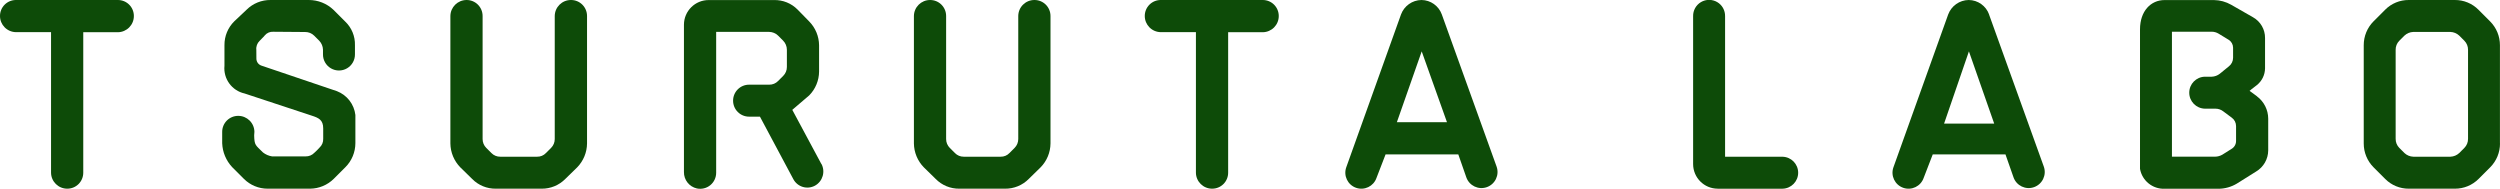
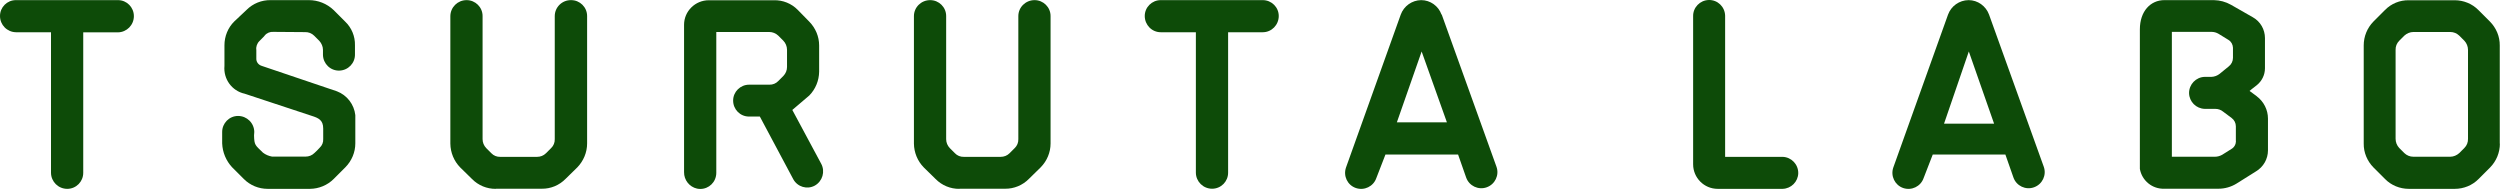
- <svg xmlns="http://www.w3.org/2000/svg" width="291.486" height="22.01" viewBox="0 0 291.486 22.01">
-   <path d="M1.864,0H13.752a1.859,1.859,0,0,1,1.856,1.864,1.886,1.886,0,0,1-1.864,1.893H9.708V20.139A1.861,1.861,0,0,1,7.845,22a1.886,1.886,0,0,1-1.893-1.864V3.749H1.864A1.886,1.886,0,0,1,0,1.856,1.855,1.855,0,0,1,1.864,0Z" fill="#0d4b08" />
-   <path d="M40.473,22A3.916,3.916,0,0,1,37.7,20.853l-1.377-1.377A4.321,4.321,0,0,1,35.17,16.7V15.373a1.861,1.861,0,0,1,1.864-1.864,1.886,1.886,0,0,1,1.893,1.864c0,.029-.029.376-.029.405.029,1.171.14,1.12,1.031,2a2.283,2.283,0,0,0,1.061.457h3.9a1.362,1.362,0,0,0,1.031-.427,6.677,6.677,0,0,0,.6-.6,1.311,1.311,0,0,0,.427-1.031V14.968c0-1-.545-1.23-1.348-1.488L37.785,10.9a3.011,3.011,0,0,1-2.35-3.234V5.259a3.845,3.845,0,0,1,1.149-2.777l1.429-1.348A3.91,3.91,0,0,1,40.82,0h4.442a4.166,4.166,0,0,1,2.887,1.149L49.5,2.5a3.664,3.664,0,0,1,1.149,2.777V6.313a1.864,1.864,0,1,1-3.727,0V5.79a1.578,1.578,0,0,0-.427-1.031l-.6-.6a1.462,1.462,0,0,0-1.061-.427c-1,0-2.666-.029-3.7-.029a1.188,1.188,0,0,0-1,.427c-.118.169-.317.317-.6.633a1.259,1.259,0,0,0-.383,1.061c0,.14.007.847.007,1.031a.86.86,0,0,0,.6.8l8.795,2.976A3.4,3.4,0,0,1,50.7,13.406V16.7a3.968,3.968,0,0,1-1.149,2.777l-1.377,1.377A3.984,3.984,0,0,1,45.423,22H40.466Z" transform="translate(-9.264 0)" fill="#0d4b08" />
-   <path d="M76.593,22a3.8,3.8,0,0,1-2.777-1.149l-1.377-1.348a4.054,4.054,0,0,1-1.149-2.777V1.864A1.891,1.891,0,0,1,73.183,0a1.861,1.861,0,0,1,1.864,1.864V16.213a1.444,1.444,0,0,0,.427,1.031l.6.6a1.4,1.4,0,0,0,1.031.427H81.4a1.362,1.362,0,0,0,1.031-.427l.6-.6a1.444,1.444,0,0,0,.427-1.031V1.864A1.886,1.886,0,0,1,85.359,0a1.861,1.861,0,0,1,1.864,1.864V16.728a4.047,4.047,0,0,1-1.142,2.777L84.7,20.853A3.826,3.826,0,0,1,81.926,22H76.6Z" transform="translate(-18.778)" fill="#0d4b08" />
-   <path d="M149.964,22a3.8,3.8,0,0,1-2.777-1.149l-1.377-1.348a4.054,4.054,0,0,1-1.149-2.777V1.864A1.886,1.886,0,0,1,146.553,0a1.861,1.861,0,0,1,1.864,1.864V16.213a1.444,1.444,0,0,0,.427,1.031l.6.6a1.4,1.4,0,0,0,1.031.427h4.294a1.362,1.362,0,0,0,1.031-.427l.6-.6a1.444,1.444,0,0,0,.427-1.031V1.864A1.88,1.88,0,0,1,158.722,0a1.861,1.861,0,0,1,1.864,1.864V16.728a4.021,4.021,0,0,1-1.149,2.777l-1.377,1.348A3.826,3.826,0,0,1,155.282,22h-5.326Z" transform="translate(-38.104)" fill="#0d4b08" />
-   <path d="M183.074,0h11.889a1.861,1.861,0,0,1,1.864,1.864,1.886,1.886,0,0,1-1.864,1.893h-4.037V20.139A1.861,1.861,0,0,1,189.062,22a1.886,1.886,0,0,1-1.893-1.864V3.749h-4.1a1.886,1.886,0,0,1-1.864-1.893A1.859,1.859,0,0,1,183.074,0Z" transform="translate(-47.731)" fill="#0d4b08" />
-   <path d="M224.2,1.687l6.386,17.737a1.873,1.873,0,1,1-3.528,1.26L226.12,18h-8.478l-1.061,2.748a1.868,1.868,0,1,1-3.528-1.23l6.386-17.826A2.581,2.581,0,0,1,221.826,0,2.547,2.547,0,0,1,224.2,1.687Zm.6,12.559-2.946-8.257-2.895,8.257Z" transform="translate(-56.091)" fill="#0d4b08" />
-   <path d="M270.865,22A2.873,2.873,0,0,1,268,19.137V1.893a1.864,1.864,0,1,1,3.727,0V18.275h6.7a1.864,1.864,0,0,1,0,3.727h-7.557Z" transform="translate(-70.592)" fill="#0d4b08" />
-   <path d="M310.815,1.687,317.2,19.424a1.873,1.873,0,1,1-3.528,1.26L312.73,18h-8.478l-1.061,2.748a1.868,1.868,0,0,1-3.528-1.23l6.386-17.826A2.591,2.591,0,0,1,308.443,0a2.547,2.547,0,0,1,2.379,1.687Zm.6,12.721-2.946-8.419-2.895,8.419Z" transform="translate(-78.904)" fill="#0d4b08" />
-   <path d="M390.038,16.728a3.918,3.918,0,0,1-1.142,2.777l-1.348,1.348A3.875,3.875,0,0,1,384.772,22h-5.355a3.845,3.845,0,0,1-2.777-1.149l-1.348-1.348a3.919,3.919,0,0,1-1.142-2.777V5.267a3.919,3.919,0,0,1,1.142-2.777l1.348-1.348A3.839,3.839,0,0,1,379.409,0h5.355a3.845,3.845,0,0,1,2.777,1.149L388.889,2.5a3.918,3.918,0,0,1,1.142,2.777V16.736ZM386.311,5.812a1.474,1.474,0,0,0-.427-1.061l-.6-.6a1.578,1.578,0,0,0-1.031-.427h-4.324a1.577,1.577,0,0,0-1.031.427l-.6.6a1.462,1.462,0,0,0-.427,1.061V16.183a1.474,1.474,0,0,0,.427,1.061l.6.6a1.577,1.577,0,0,0,1.031.427h4.324a1.578,1.578,0,0,0,1.031-.427l.6-.6a1.462,1.462,0,0,0,.427-1.061Z" transform="translate(-98.552 0)" fill="#0d4b08" />
-   <path d="M124.274,19.11l-3.381-6.3,1.974-1.687a4,4,0,0,0,1.149-2.777V5.284a4.021,4.021,0,0,0-1.149-2.777L121.519,1.13A3.734,3.734,0,0,0,118.742.01h-7.587a2.88,2.88,0,0,0-2.895,2.865V20.053a1.933,1.933,0,0,0,1.51,1.923,1.865,1.865,0,0,0,2.247-1.827V3.722H118.2a1.519,1.519,0,0,1,1.031.427l.582.582a1.517,1.517,0,0,1,.449,1.075V7.818a1.444,1.444,0,0,1-.427,1.031l-.6.6a1.4,1.4,0,0,1-1.031.427h-2.35a1.861,1.861,0,0,0-1.864,1.864h0a1.861,1.861,0,0,0,1.864,1.864h1.267l3.9,7.3a1.854,1.854,0,0,0,2.519.744,1.888,1.888,0,0,0,.744-2.549Z" transform="translate(-28.516 -0.003)" fill="#0d4b08" />
-   <path d="M352.372,11.228l-.862-.633s.4-.346.832-.656a2.539,2.539,0,0,0,.972-1.974V4.444a2.747,2.747,0,0,0-1.407-2.431L349.359.555a4.176,4.176,0,0,0-2-.545H341.6c-1.606,0-2.865,1.289-2.865,3.41V19.692a2.812,2.812,0,0,0,2.865,2.32h6.3a4.215,4.215,0,0,0,2.121-.6L352.276,20a2.891,2.891,0,0,0,1.407-2.46v-3.7a3.259,3.259,0,0,0-1.318-2.608Zm-2.438,5.186a1.063,1.063,0,0,1-.516.943l-1.09.685a1.766,1.766,0,0,1-.832.228h-5.038V3.7H347.1a1.569,1.569,0,0,1,.8.228l1.171.714a1.088,1.088,0,0,1,.516.913V6.735a1.259,1.259,0,0,1-.486,1L348.04,8.6a1.607,1.607,0,0,1-.943.346h-.8a1.864,1.864,0,0,0,0,3.727h1.238a1.477,1.477,0,0,1,.913.317l1,.744a1.2,1.2,0,0,1,.486.972v1.724Z" transform="translate(-89.222 -0.003)" fill="#0d4b08" />
+ <svg xmlns="http://www.w3.org/2000/svg" id="_レイヤー_2" data-name="レイヤー 2" viewBox="0 0 207.84 15.71">
+   <defs>
+     <style>
+       .cls-1 {
+         fill: #0d4b08;
+       }
+     </style>
+   </defs>
+   <g id="_レイヤー_1-2" data-name="レイヤー 1">
+     <g>
+       <path class="cls-1" d="M1.33.01h8.48c.73,0,1.32.6,1.32,1.33,0,0,0,0,0,0,0,.74-.59,1.34-1.33,1.35h-2.88v11.68c0,.73-.59,1.33-1.33,1.33,0,0,0,0,0,0-.74,0-1.34-.59-1.35-1.33V2.68H1.33C.59,2.67,0,2.07,0,1.33,0,.6.59.01,1.32.01c0,0,0,0,0,0Z" />
+       <path class="cls-1" d="M22.25,15.7c-.74,0-1.45-.29-1.98-.82l-.98-.98c-.5-.54-.79-1.24-.82-1.98v-.95c0-.73.59-1.33,1.32-1.33,0,0,0,0,0,0,.74,0,1.34.59,1.35,1.33,0,.02-.02.27-.02.29.02.83.1.8.74,1.43.22.17.48.28.76.33h2.78c.28,0,.54-.1.74-.3.15-.13.29-.28.43-.43.21-.19.32-.46.3-.74v-.86c0-.71-.39-.88-.96-1.06l-5.57-1.84c-1.06-.23-1.78-1.22-1.68-2.31v-1.72c0-.74.29-1.46.82-1.98l1.02-.96C21.03.29,21.75,0,22.5.01h3.17c.77,0,1.5.29,2.06.82l.96.96c.54.51.84,1.23.82,1.98v.74c.02.73-.56,1.34-1.3,1.36-.73.02-1.34-.56-1.36-1.3,0-.02,0-.04,0-.06v-.37c0-.27-.12-.54-.3-.74l-.43-.43c-.2-.2-.47-.31-.76-.3-.71,0-1.9-.02-2.64-.02-.27-.02-.54.09-.71.3-.08.12-.23.23-.43.45-.21.2-.31.48-.27.76,0,.1,0,.6,0,.74,0,.26.18.49.43.57l6.27,2.12c.84.32,1.43,1.09,1.53,1.98v2.35c0,.74-.3,1.45-.82,1.98l-.98.98c-.52.52-1.23.81-1.96.82h-3.53,0Z" />
+       <path class="cls-1" d="M41.22,15.7c-.74.01-1.46-.29-1.98-.82l-.98-.96c-.52-.53-.81-1.24-.82-1.98V1.34c.01-.74.61-1.33,1.35-1.33.73,0,1.33.59,1.33,1.32h0v10.24c0,.28.11.54.3.74l.43.43c.19.2.46.31.74.3h3.06c.28,0,.54-.1.74-.3l.43-.43c.2-.19.31-.46.3-.74V1.34c0-.74.61-1.34,1.36-1.33.73,0,1.33.59,1.33,1.32h0v10.6c0,.74-.3,1.45-.81,1.98l-.98.96c-.52.53-1.23.83-1.98.82h-3.8Z" />
+       <path class="cls-1" d="M79.76,15.7c-.74.01-1.46-.29-1.98-.82l-.98-.96c-.52-.53-.81-1.24-.82-1.98V1.34c0-.74.61-1.33,1.35-1.33.73,0,1.33.59,1.33,1.32h0v10.24c0,.28.11.54.3.74l.43.43c.19.2.46.31.74.3h3.06c.28,0,.54-.1.74-.3l.43-.43c.2-.19.31-.46.3-.74V1.34c0-.74.61-1.33,1.35-1.33.73,0,1.33.59,1.33,1.32h0v10.6c0,.74-.3,1.45-.82,1.98l-.98.96c-.52.53-1.24.83-1.98.82h-3.8,0Z" />
+       <path class="cls-1" d="M96.5.01h8.48c.73,0,1.33.59,1.33,1.32h0c0,.74-.59,1.35-1.33,1.35h-2.88v11.68c0,.73-.59,1.33-1.33,1.33,0,0,0,0,0,0-.74,0-1.34-.59-1.35-1.33V2.68h-2.92c-.74,0-1.33-.61-1.33-1.35,0-.73.6-1.32,1.33-1.32,0,0,0,0,0,0Z" />
+       <path class="cls-1" d="M119.86,1.21l4.55,12.65c.25.69-.11,1.46-.81,1.71-.69.25-1.46-.11-1.71-.81h0l-.67-1.91h-6.04l-.76,1.96c-.24.69-1,1.06-1.7.82s-1.06-1-.82-1.7l4.55-12.71c.26-.72.94-1.2,1.7-1.21.76,0,1.44.49,1.69,1.2ZM120.29,10.17l-2.1-5.89-2.06,5.89h4.16Z" />
+       <path class="cls-1" d="M142.8,15.7c-1.13,0-2.04-.92-2.04-2.04V1.36c-.02-.73.56-1.34,1.3-1.36.73-.02,1.34.56,1.36,1.3,0,.02,0,.04,0,.06v11.68h4.78c.73.02,1.31.63,1.3,1.36-.02.71-.59,1.28-1.3,1.3h-5.39Z" />
+       <path class="cls-1" d="M165.36,1.21l4.55,12.65c.25.69-.11,1.46-.81,1.71-.69.25-1.46-.11-1.71-.81l-.67-1.91h-6.04l-.76,1.96c-.24.69-1,1.06-1.7.82-.69-.24-1.06-1-.82-1.7l4.55-12.71c.26-.72.94-1.2,1.71-1.21.76,0,1.44.49,1.7,1.2h0ZM165.78,10.28l-2.1-6-2.06,6h4.16Z" />
+       <path class="cls-1" d="M207.83,11.94c0,.74-.29,1.45-.81,1.98l-.96.96c-.52.53-1.24.82-1.98.82h-3.82c-.74,0-1.46-.29-1.98-.82l-.96-.96c-.52-.53-.82-1.24-.81-1.98V3.77c0-.74.29-1.45.81-1.98l.96-.96c.52-.53,1.23-.82,1.97-.81h3.82c.74,0,1.46.29,1.98.82l.96.96c.52.53.82,1.24.81,1.98v8.17h0ZM205.18,4.15c0-.28-.11-.56-.3-.76l-.43-.43c-.2-.19-.46-.3-.74-.3h-3.08c-.27,0-.54.12-.74.3l-.43.43c-.2.2-.31.47-.3.76v7.39c0,.28.11.56.3.76l.43.43c.2.19.46.3.74.3h3.08c.27,0,.54-.12.74-.3l.43-.43c.2-.2.31-.47.3-.76v-7.39Z" />
+       <path class="cls-1" d="M68.28,13.63l-2.41-4.49,1.41-1.2c.52-.53.81-1.24.82-1.98v-2.18c0-.74-.3-1.45-.82-1.98l-.96-.98c-.52-.53-1.24-.82-1.98-.8h-5.41c-1.13,0-2.06.91-2.06,2.04h0v12.25c-.01.65.44,1.23,1.08,1.37.72.15,1.42-.31,1.57-1.03.02-.09.03-.18.03-.27V2.66h4.41c.27,0,.54.11.74.3l.41.41c.2.2.32.48.32.77v1.43c0,.28-.11.54-.3.74l-.43.43c-.19.2-.46.31-.74.3h-1.68c-.73,0-1.33.59-1.33,1.32h0c0,.74.59,1.33,1.32,1.33,0,0,0,0,0,0h.9l2.78,5.21c.35.64,1.15.88,1.79.53,0,0,0,0,0,0,.64-.36.88-1.17.53-1.82h0Z" />
+       <path class="cls-1" d="M187.63,8.01l-.61-.45s.29-.25.59-.47c.43-.34.69-.86.69-1.41v-2.51c0-.72-.38-1.38-1-1.73l-1.82-1.04c-.44-.25-.93-.38-1.43-.39h-4.11c-1.15,0-2.04.92-2.04,2.43v11.6c.17.98,1.04,1.69,2.04,1.65h4.49c.53,0,1.06-.15,1.51-.43l1.61-1.01c.62-.37,1-1.03,1-1.75v-2.64c0-.73-.35-1.42-.94-1.86h0ZM185.89,11.71c0,.27-.13.53-.37.67l-.78.49c-.18.1-.39.16-.59.16h-3.59V2.65h3.31c.2,0,.4.06.57.16l.83.51c.23.14.36.39.37.65v.84c0,.28-.13.54-.35.71l-.76.62c-.19.15-.43.24-.67.25h-.57c-.73.02-1.31.63-1.3,1.36.02.71.59,1.28,1.3,1.3h.88c.24,0,.47.08.65.23l.71.53c.22.16.35.42.35.69v1.23h0Z" />
+     </g>
+   </g>
</svg>
